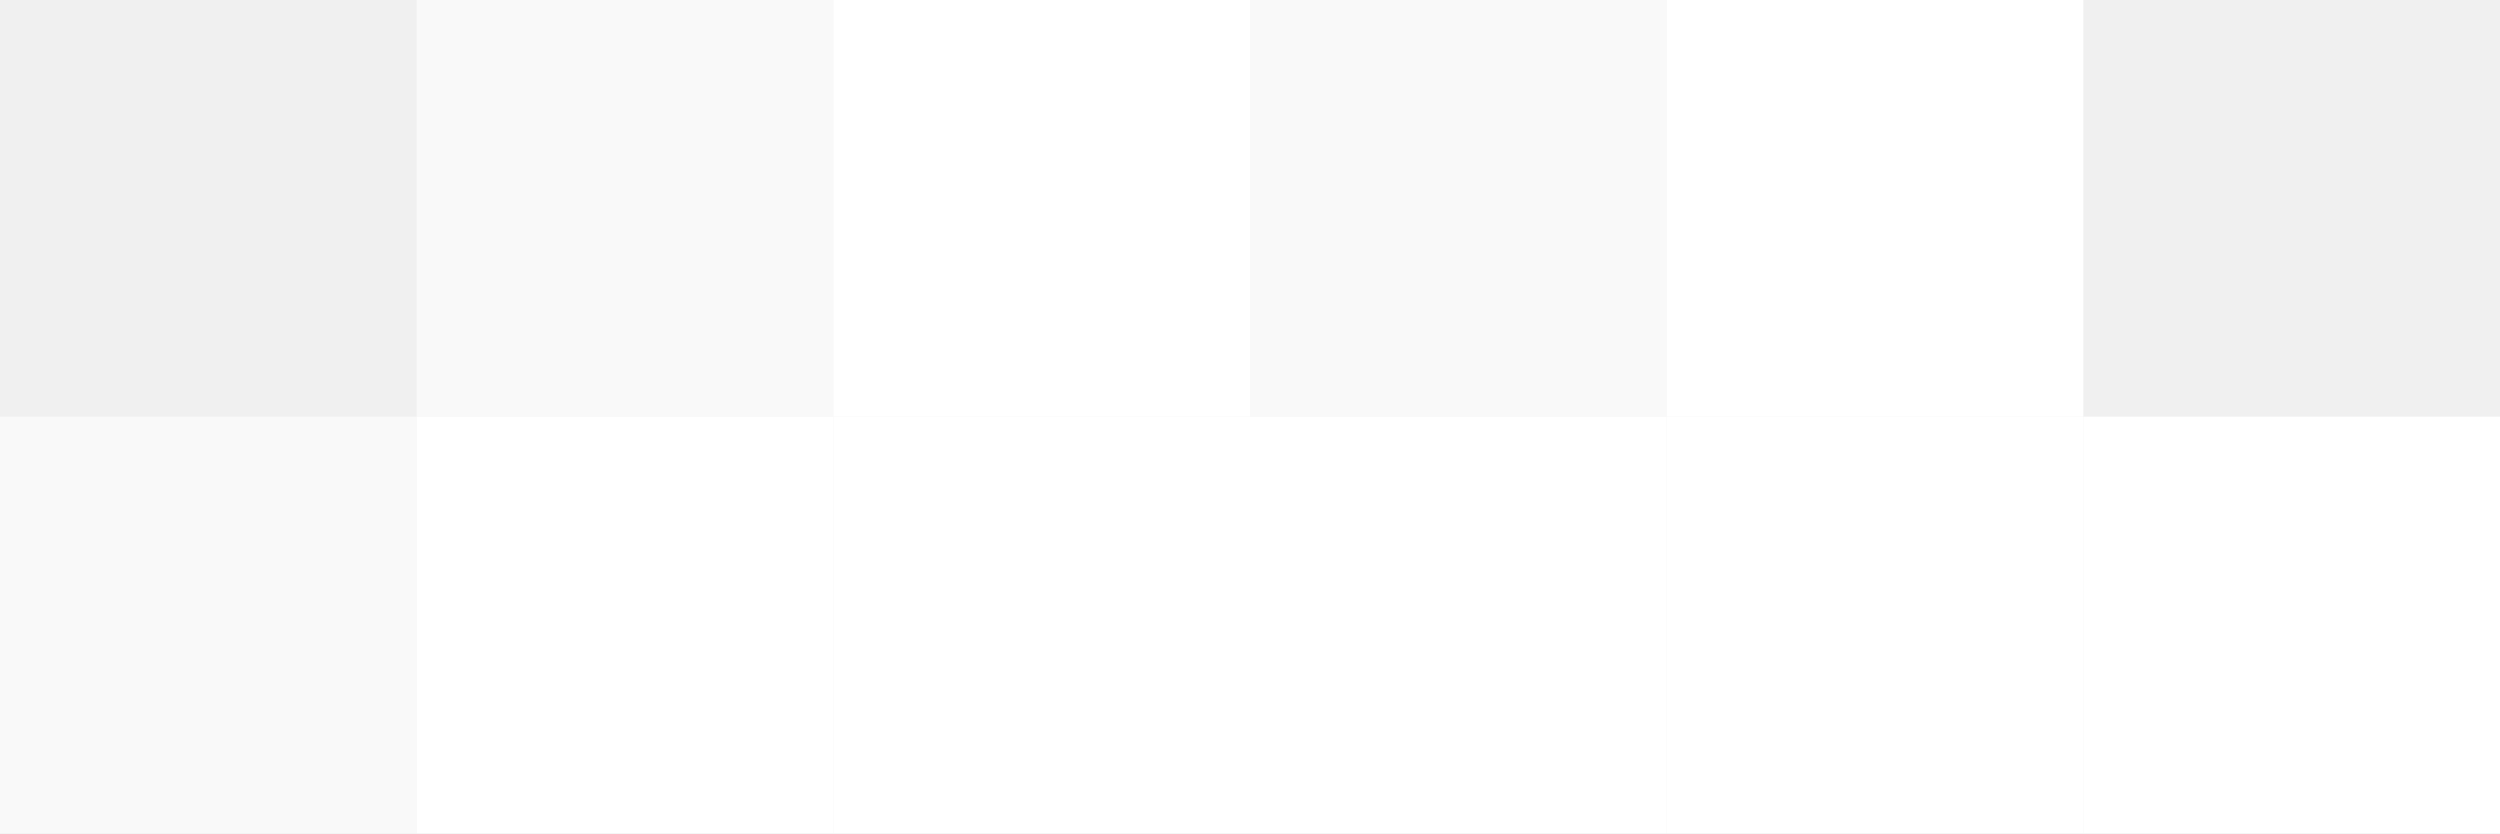
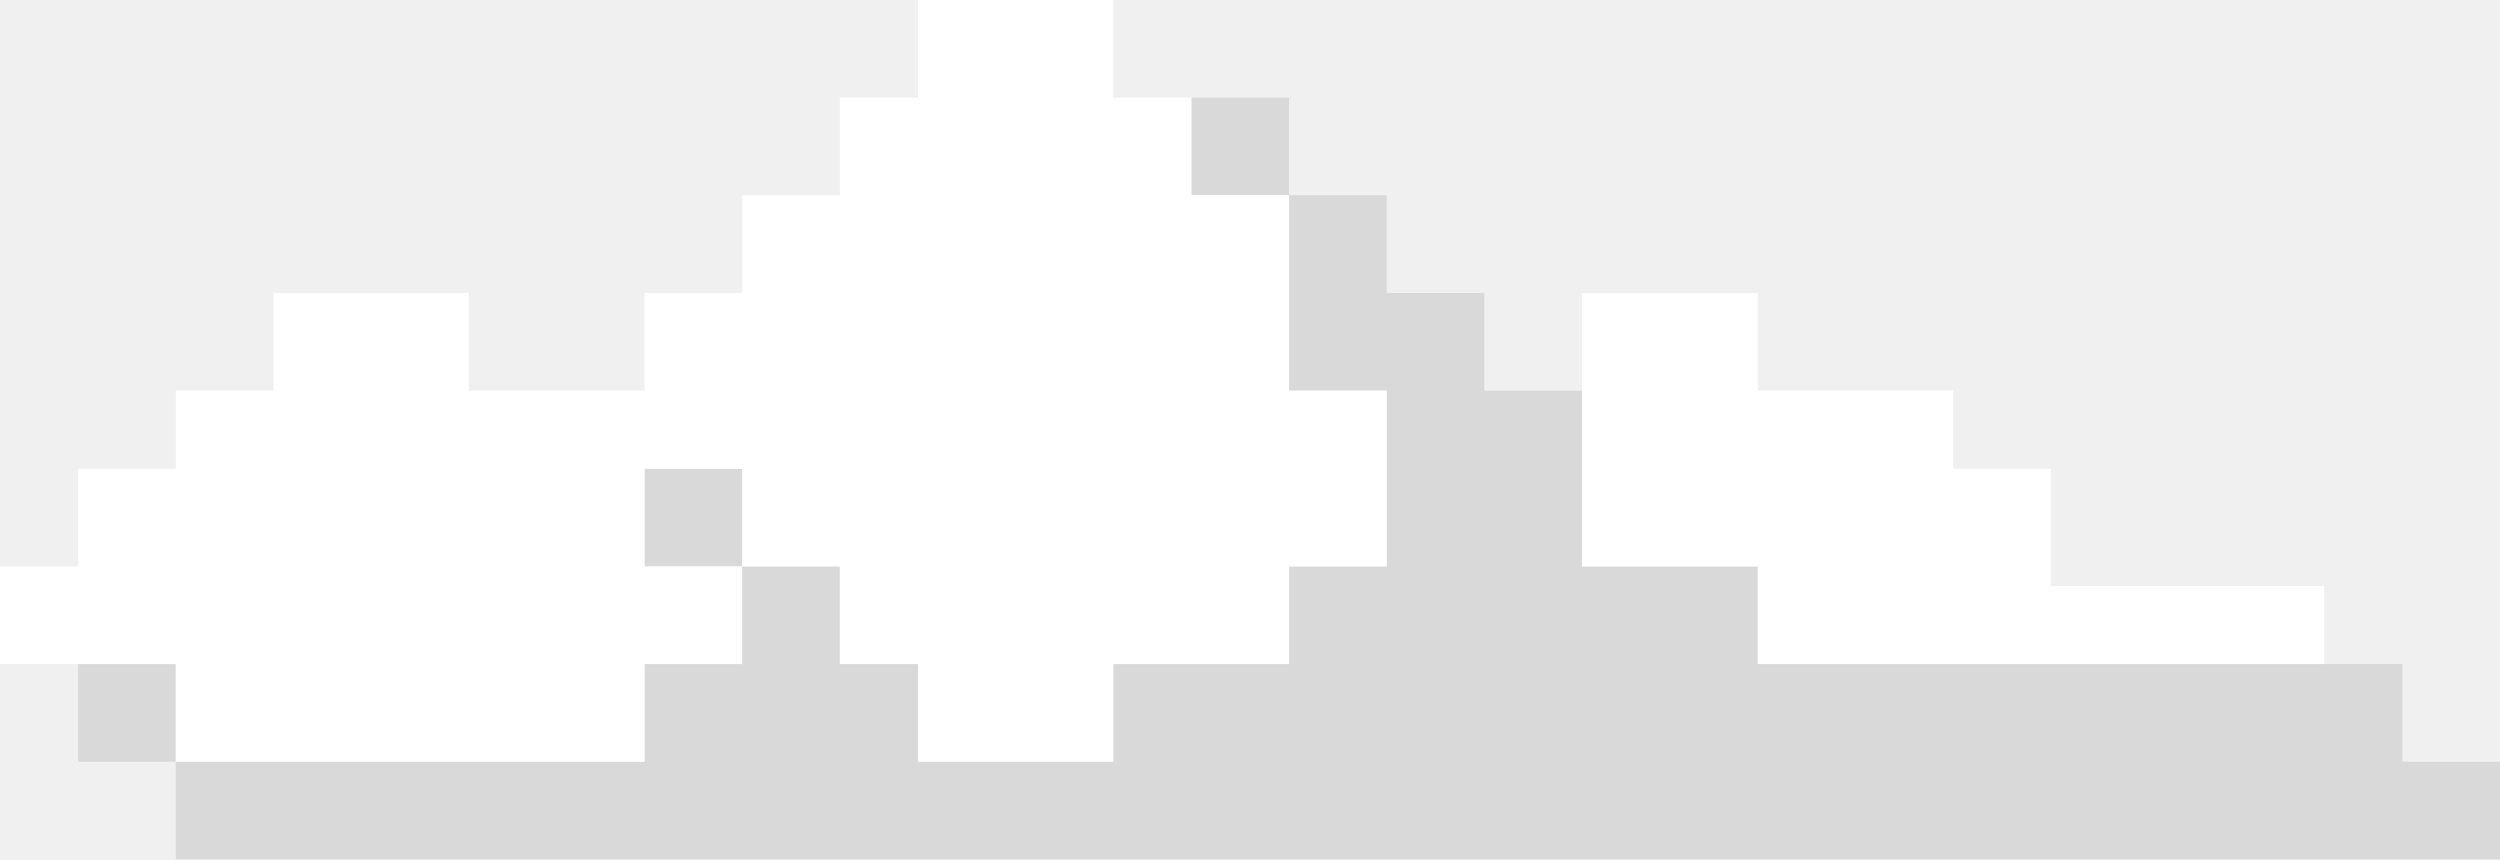
- <svg xmlns="http://www.w3.org/2000/svg" width="48" height="16" viewBox="0 0 48 16" fill="none">
-   <rect opacity="0.6" y="8" width="8" height="8" fill="white" />
-   <rect x="8" y="8" width="8" height="8" fill="white" />
-   <rect opacity="0.6" x="8" width="8" height="8" fill="white" />
-   <rect x="16" width="8" height="8" fill="white" />
-   <rect x="32" width="8" height="8" fill="white" />
-   <rect opacity="0.6" x="24" width="8" height="8" fill="white" />
-   <rect x="16" y="8" width="8" height="8" fill="white" />
-   <rect x="24" y="8" width="8" height="8" fill="white" />
-   <rect x="32" y="8" width="8" height="8" fill="white" />
-   <rect x="40" y="8" width="8" height="8" fill="white" />
+ <svg xmlns="http://www.w3.org/2000/svg" width="128" height="44" viewBox="0 0 128 44" fill="none">
+   <rect x="61" y="5" width="5" height="5" fill="#D9D9D9" />
+   <path fill-rule="evenodd" clip-rule="evenodd" d="M71 10H66V15V20H71V29H66V34H57V39H47V34H43V29H38V34H33V39H9V44H128V39H123V34H90V29H81V20H76V15H71V10Z" fill="#D9D9D9" />
+   <rect x="33" y="24" width="5" height="5" fill="#D9D9D9" />
+   <rect x="4" y="34" width="5" height="5" fill="#D9D9D9" />
+   <path fill-rule="evenodd" clip-rule="evenodd" d="M47 0H57V5H61V10H66V20H71V29H66V34H61H57V39H47V34H43V29H38V24H33V29H38V34H33V39H24H14H9V34H4H0V29H4V24H9V20H14V15H24V20H33V15H38V10H43V5H47V0Z" fill="white" />
+   <path fill-rule="evenodd" clip-rule="evenodd" d="M90 15H81V29H90V34H100H105H119V30H105V24H100V20H90V15Z" fill="white" />
</svg>
